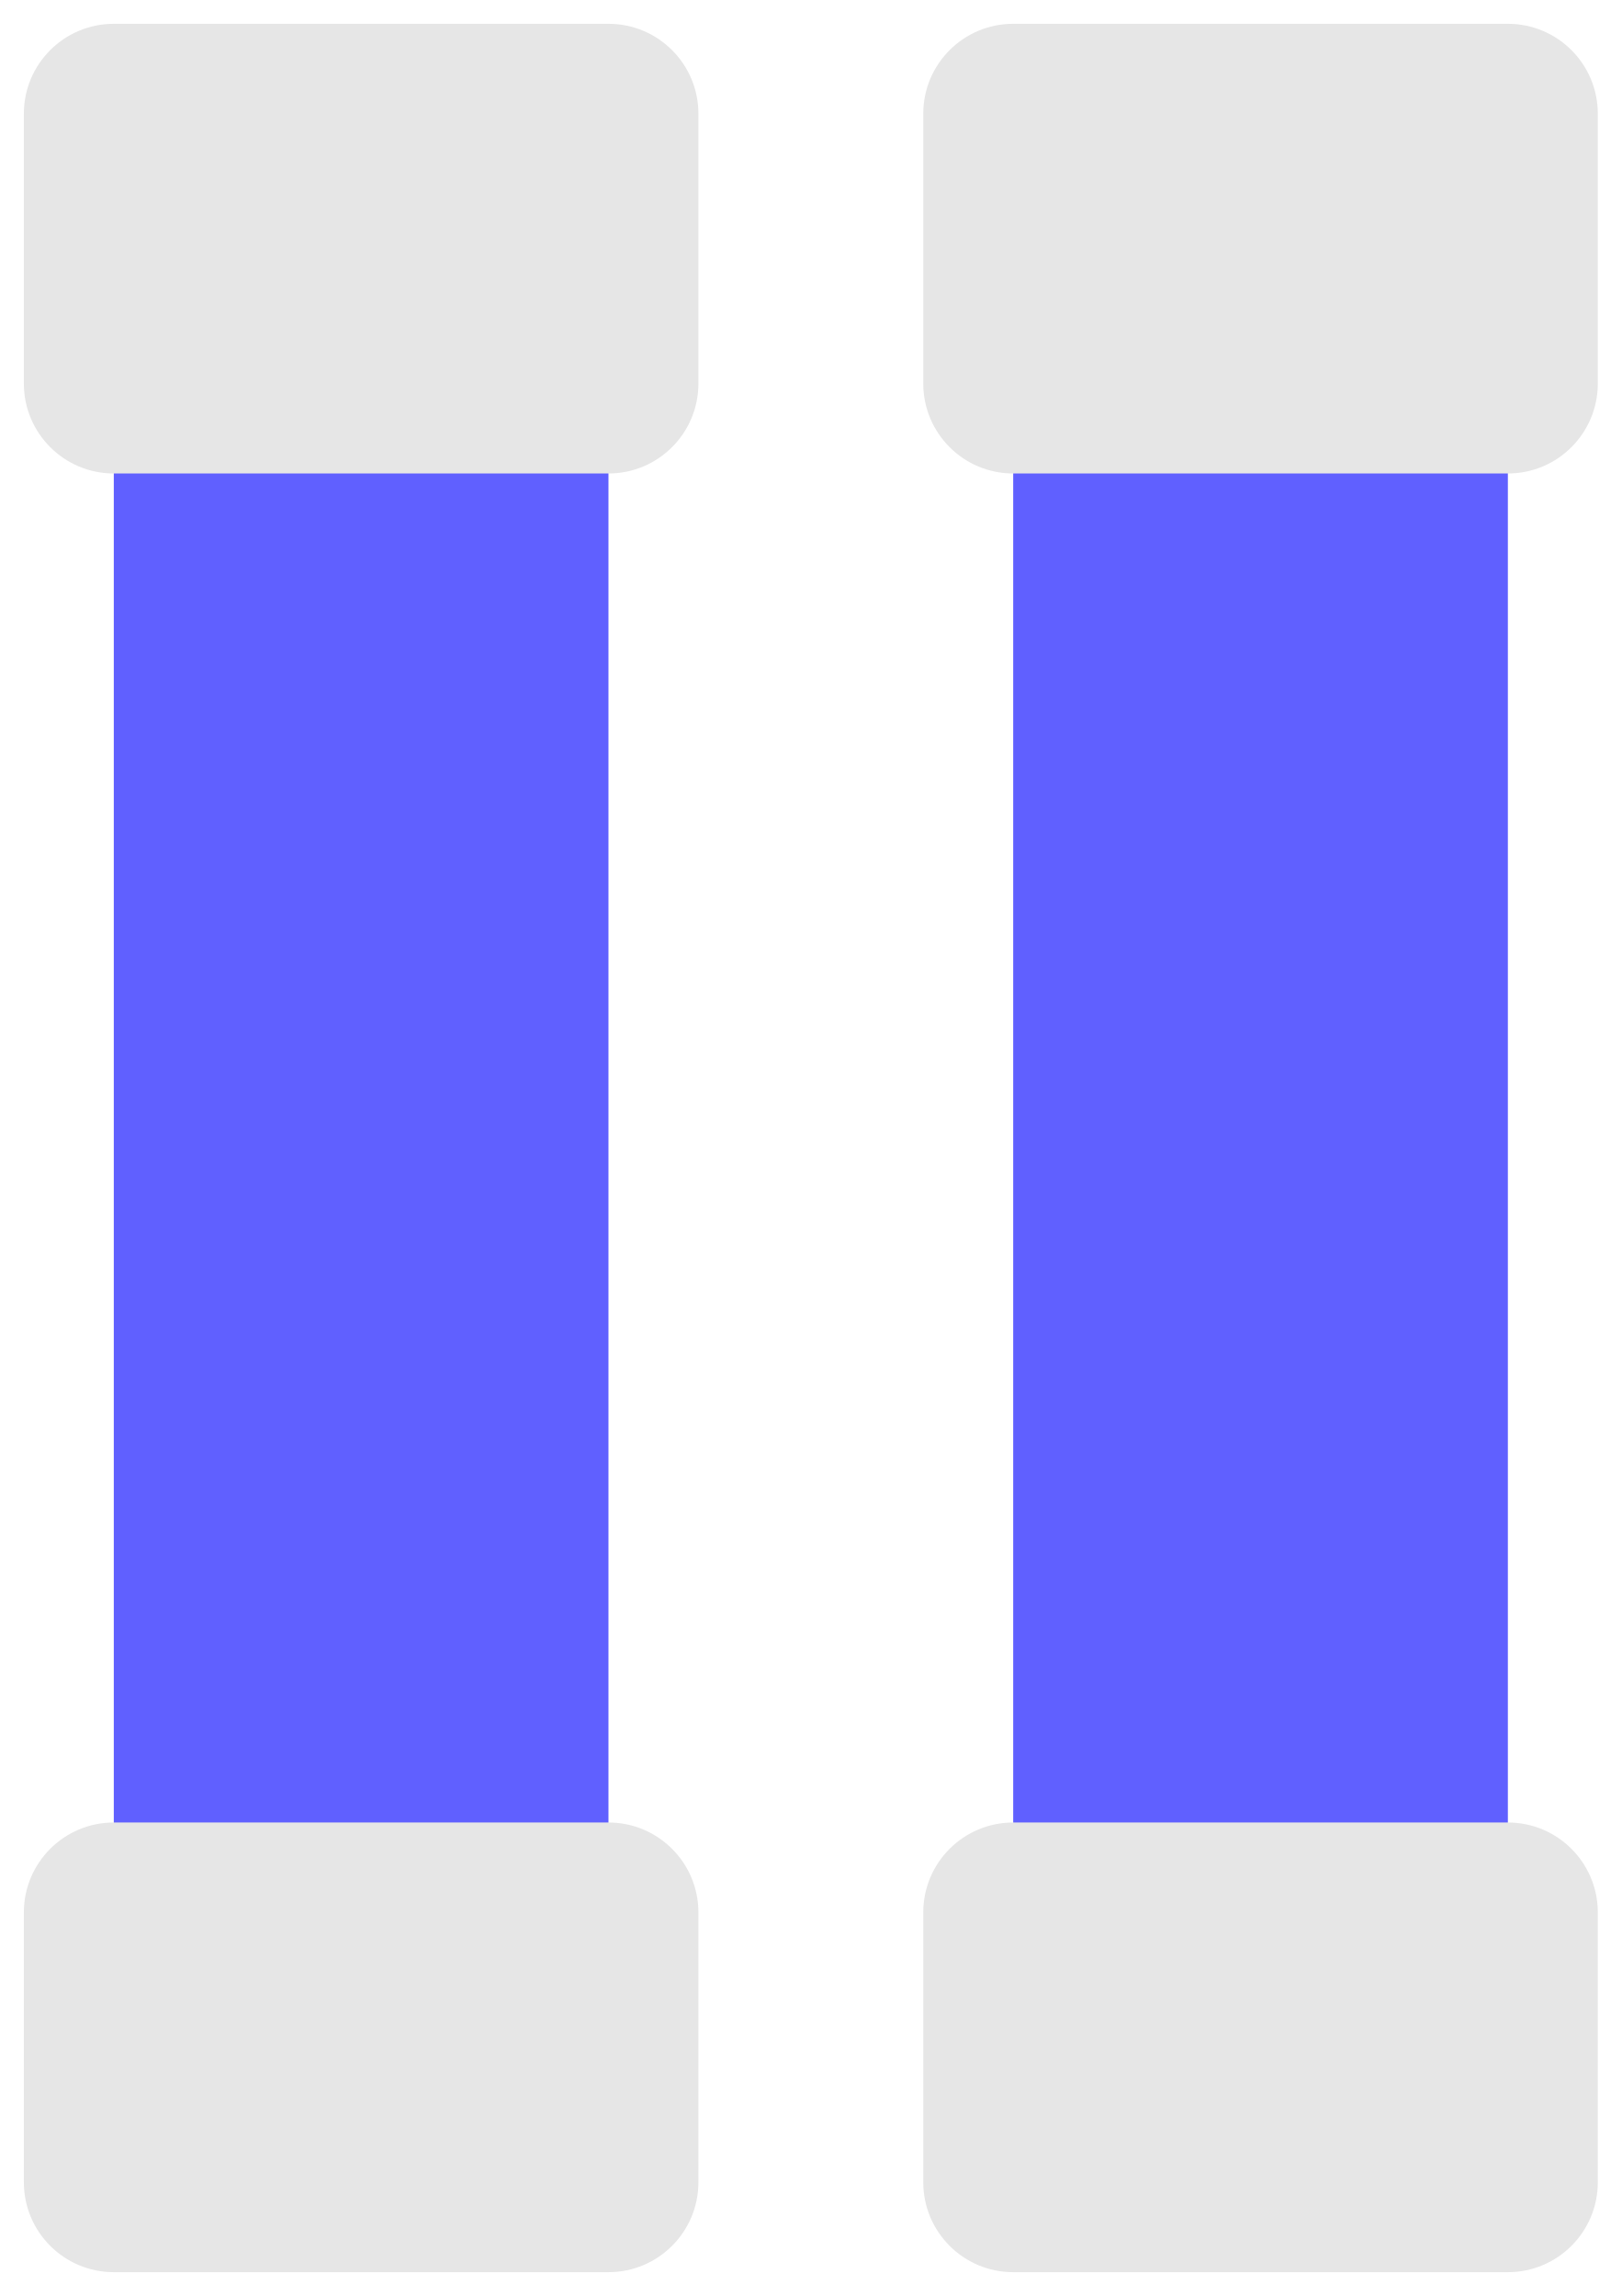
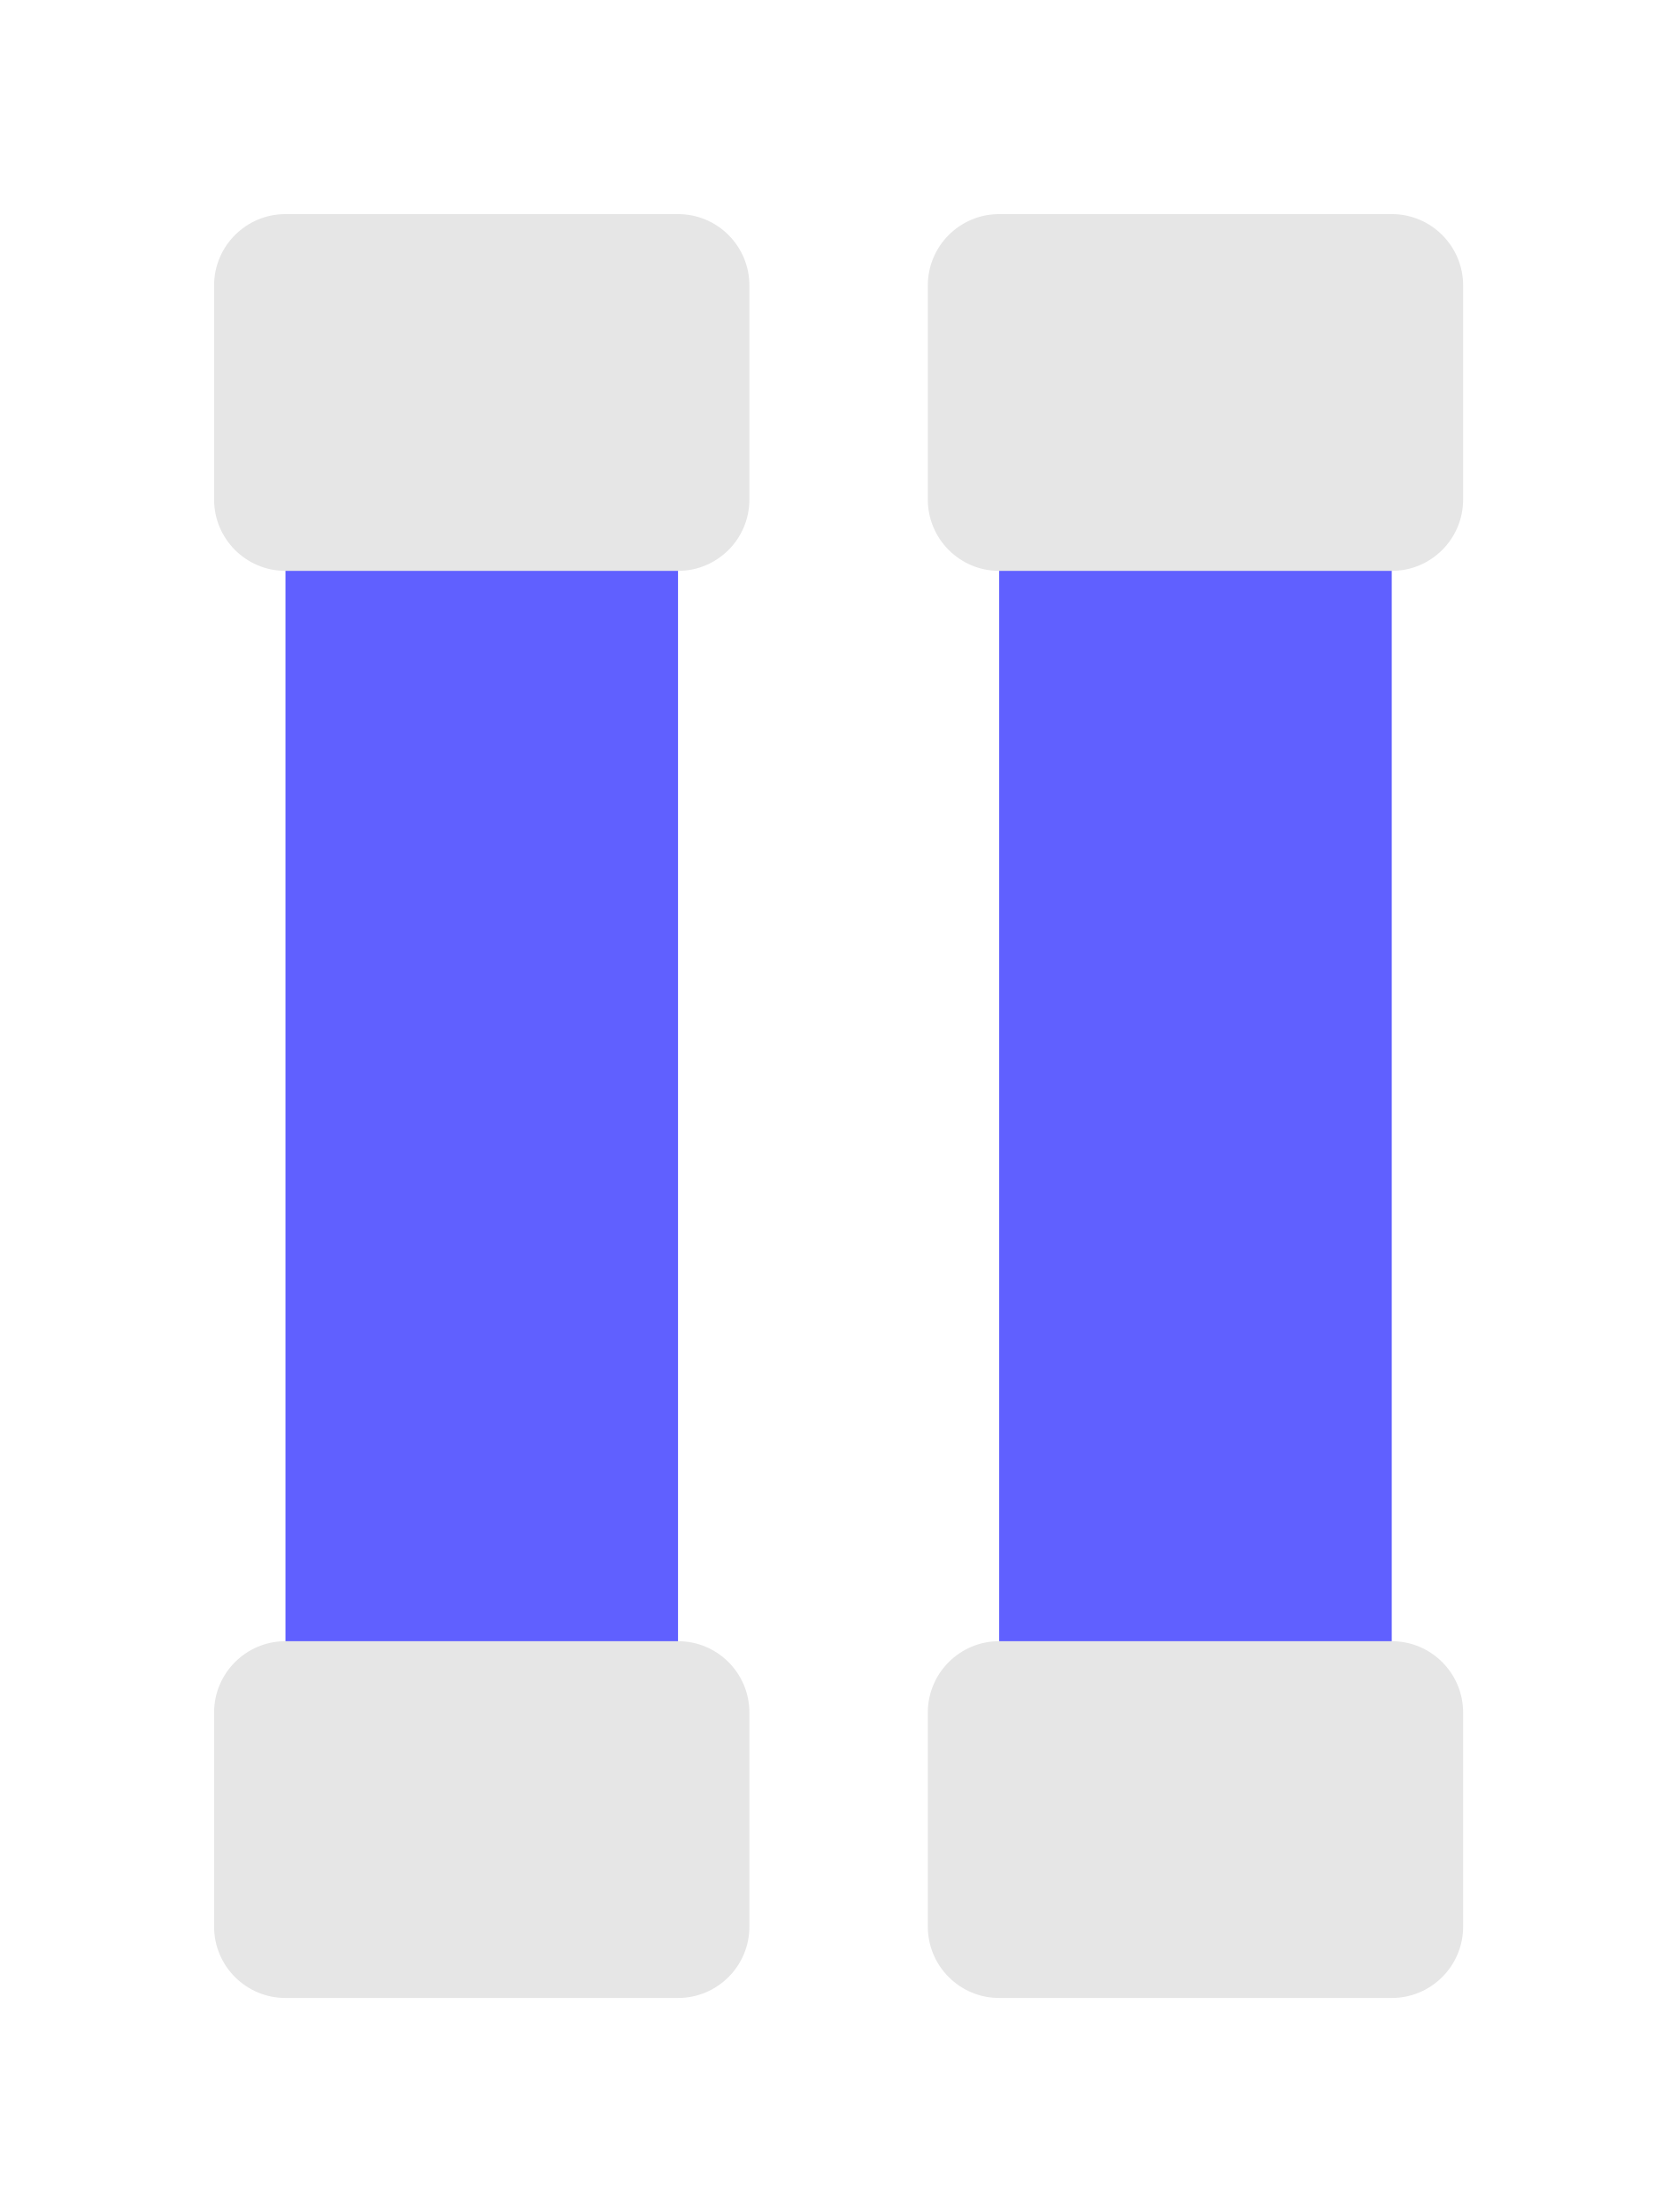
- <svg xmlns="http://www.w3.org/2000/svg" viewBox="272.01 1075.54 136.28 192.98">
+ <svg xmlns="http://www.w3.org/2000/svg" viewBox="251.34 1054.86 177.64 234.33">
  <style>.icon-ore-neutral-fill {   }
.icon-fuel-fill {   }
.icon-fuel-caps-fill {   }
.icon-card-fill {   }
.icon-ore-red {   }
.icon-ore-yellow {   }
.icon-ore-green-fill {   }
.icon-cargo-stroke {   }
.icon-ship-neutral-bgstroke {   }
.icon-shield-stroke {   }
.icon-ship-neutral-fill {   }
.icon-engine-fill {   }
.icon-laser-stroke {   }
</style>
  <g transform="matrix(3.779514 0 0 3.779514 18.8977 19.27748)">
    <g id="g104">
      <rect style="fill:#6060ff;fill-opacity:1;stroke:none;stroke-width:1.94;stroke-linecap:round;stroke-linejoin:round;stroke-dasharray:none;stroke-opacity:1" id="rect43-3" width="11" height="32" x="69.5" y="289" class="icon-fuel-fill " />
      <rect style="fill:#6060ff;fill-opacity:1;stroke:none;stroke-width:1.94;stroke-linecap:round;stroke-linejoin:round;stroke-dasharray:none;stroke-opacity:1" id="rect43-6" width="11" height="32" x="89.5" y="289" class="icon-fuel-fill " />
      <g id="g82">
        <path id="rect42-83-9" style="fill:#e6e6e6;stroke-width:2.828;stroke-linecap:round;stroke-linejoin:round" d="M 2,320 H 13 A 2,2 45 0 1 15,322 V 328 a 2,2 135 0 1 -2,2 l -11,0 A 2,2 45 0 1 0,328 v -6 A 2,2 135 0 1 2,320 Z" transform="translate(67.5)" class="icon-fuel-caps-fill" />
        <path id="rect42-83-1-4" style="fill:#e6e6e6;stroke-width:2.828;stroke-linecap:round;stroke-linejoin:round" d="M 2,320 H 13 A 2,2 45 0 1 15,322 V 328 a 2,2 135 0 1 -2,2 l -11,0 A 2,2 45 0 1 0,328 v -6 A 2,2 135 0 1 2,320 Z" transform="translate(67.49999,-40)" class="icon-fuel-caps-fill" />
        <path id="rect42-83-14" style="fill:#e6e6e6;stroke-width:2.828;stroke-linecap:round;stroke-linejoin:round" d="M 2,320 H 13 A 2,2 45 0 1 15,322 V 328 a 2,2 135 0 1 -2,2 l -11,0 A 2,2 45 0 1 0,328 v -6 A 2,2 135 0 1 2,320 Z" transform="translate(87.5)" class="icon-fuel-caps-fill" />
        <path id="rect42-83-1-46" style="fill:#e6e6e6;stroke-width:2.828;stroke-linecap:round;stroke-linejoin:round" d="M 2,320 H 13 A 2,2 45 0 1 15,322 V 328 a 2,2 135 0 1 -2,2 l -11,0 A 2,2 45 0 1 0,328 v -6 A 2,2 135 0 1 2,320 Z" transform="translate(87.49999,-40)" class="icon-fuel-caps-fill" />
      </g>
    </g>
  </g>
</svg>
